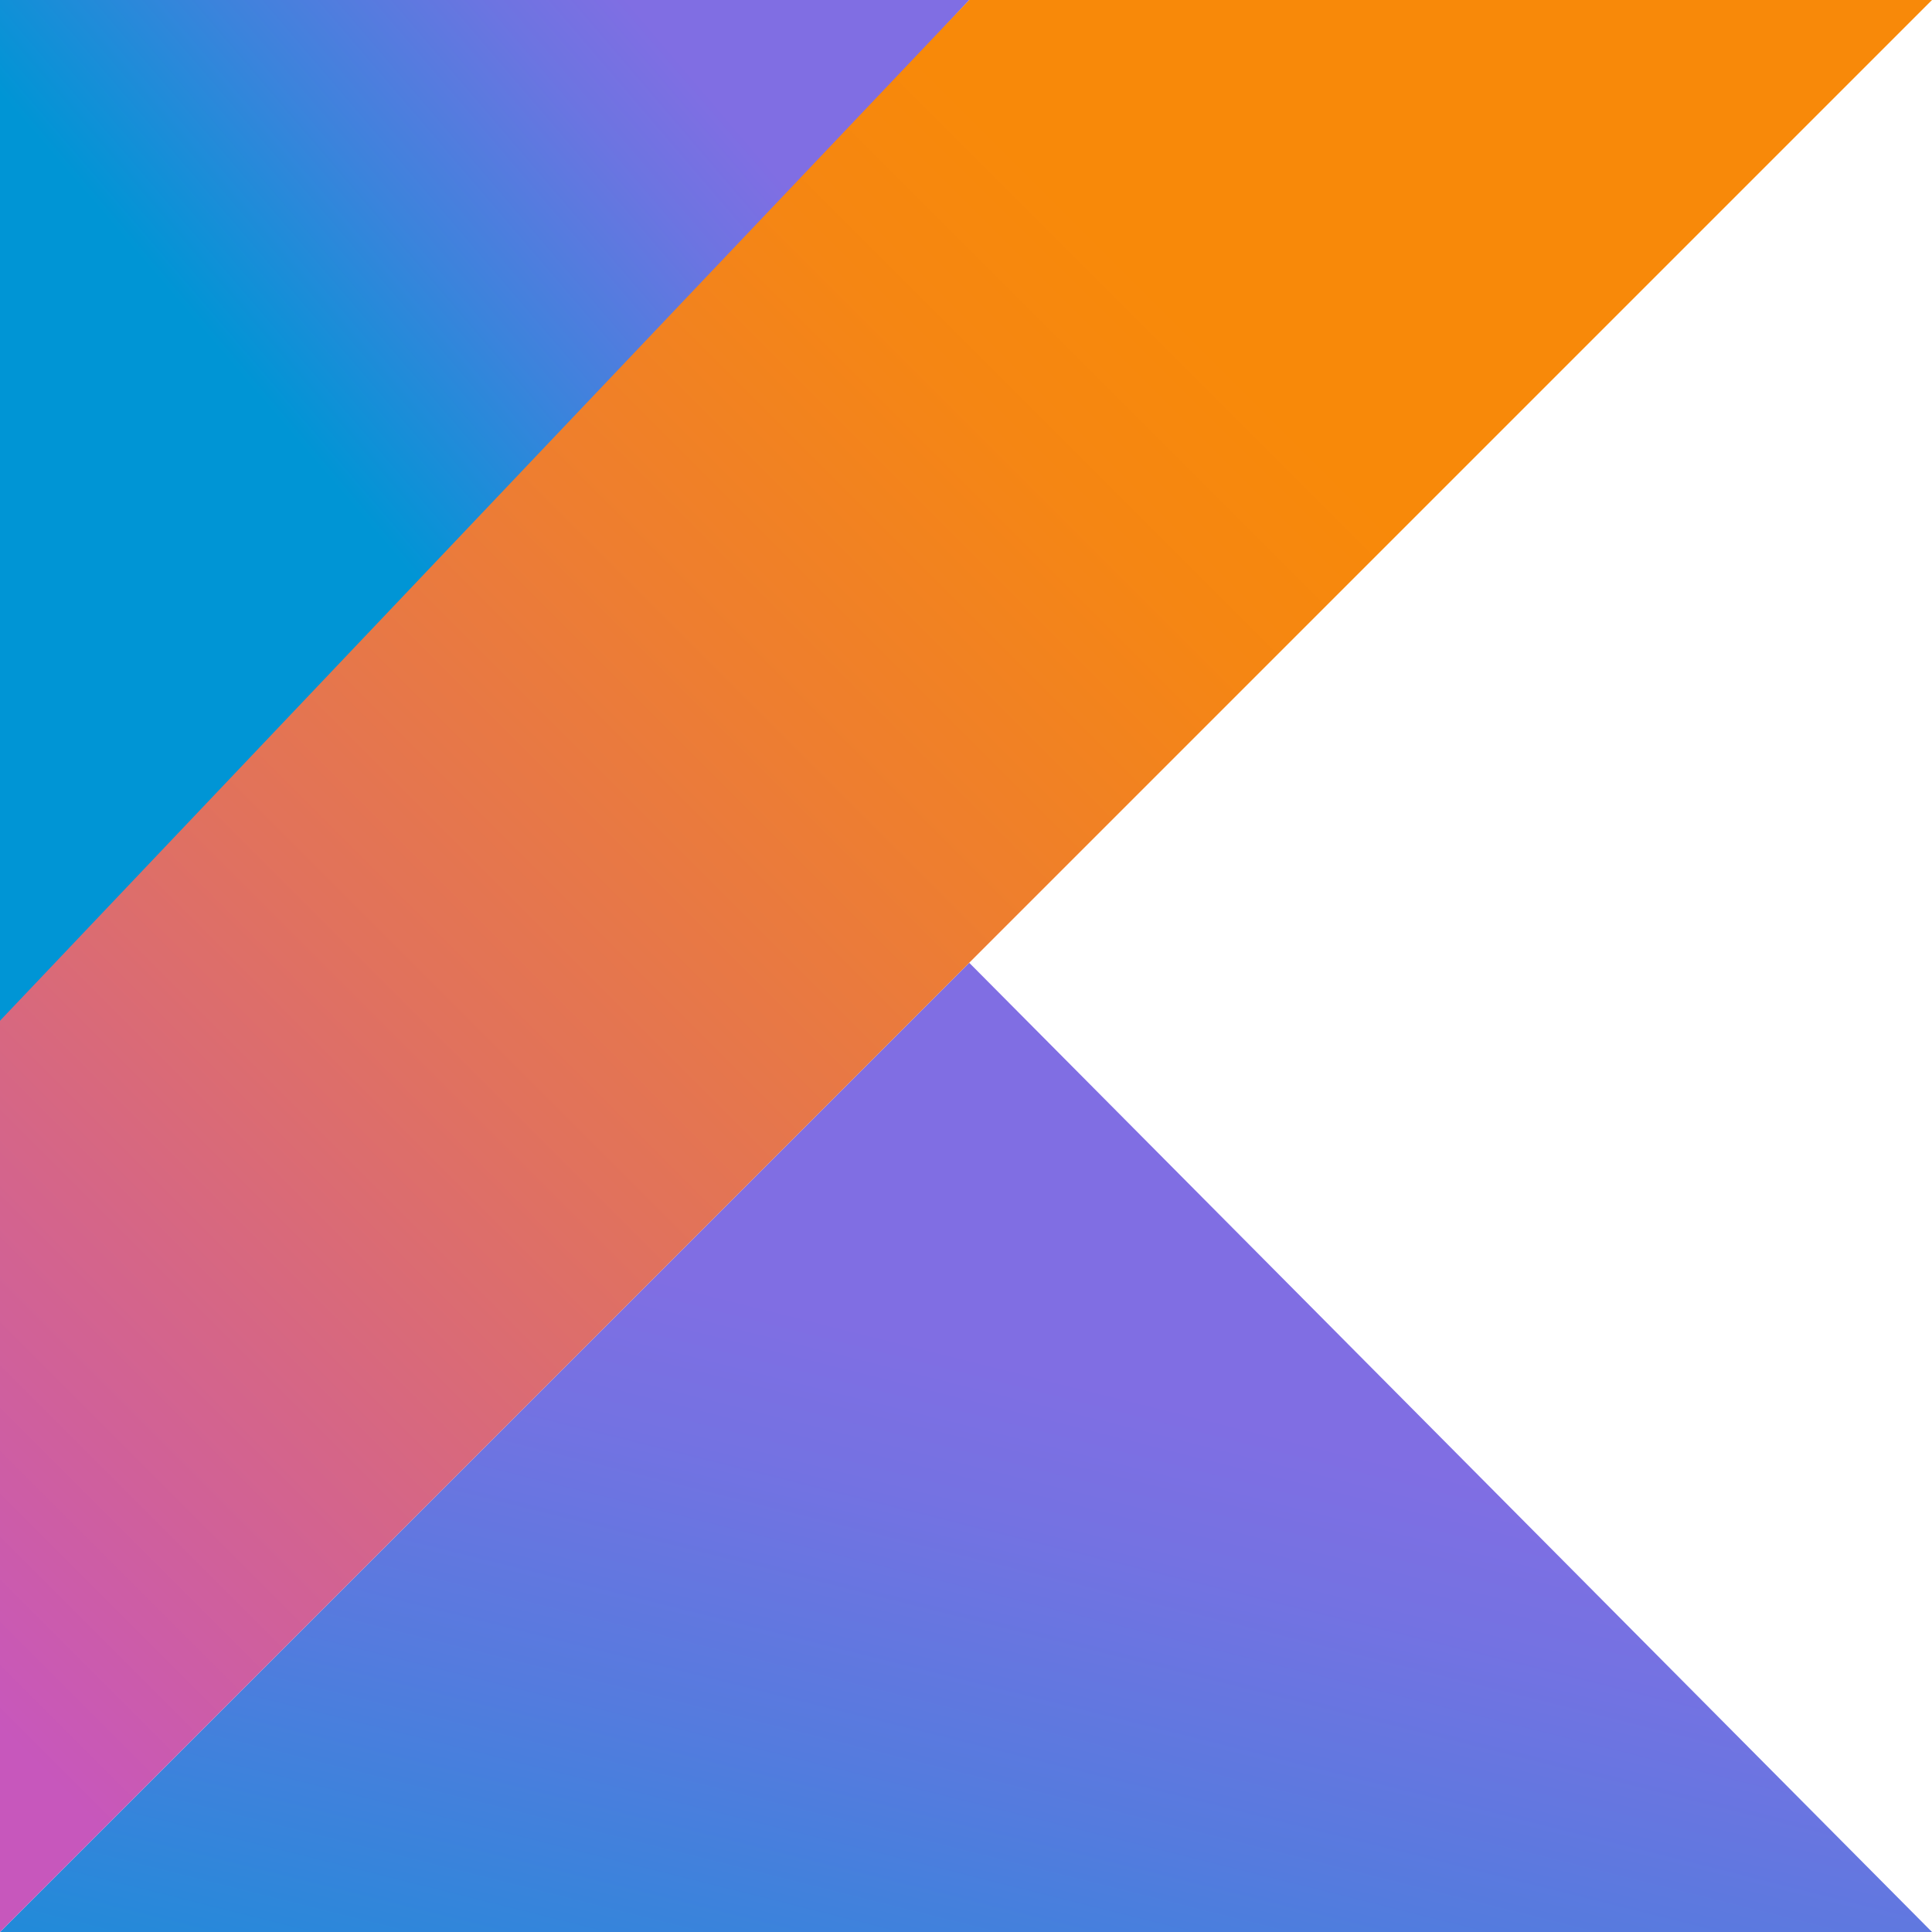
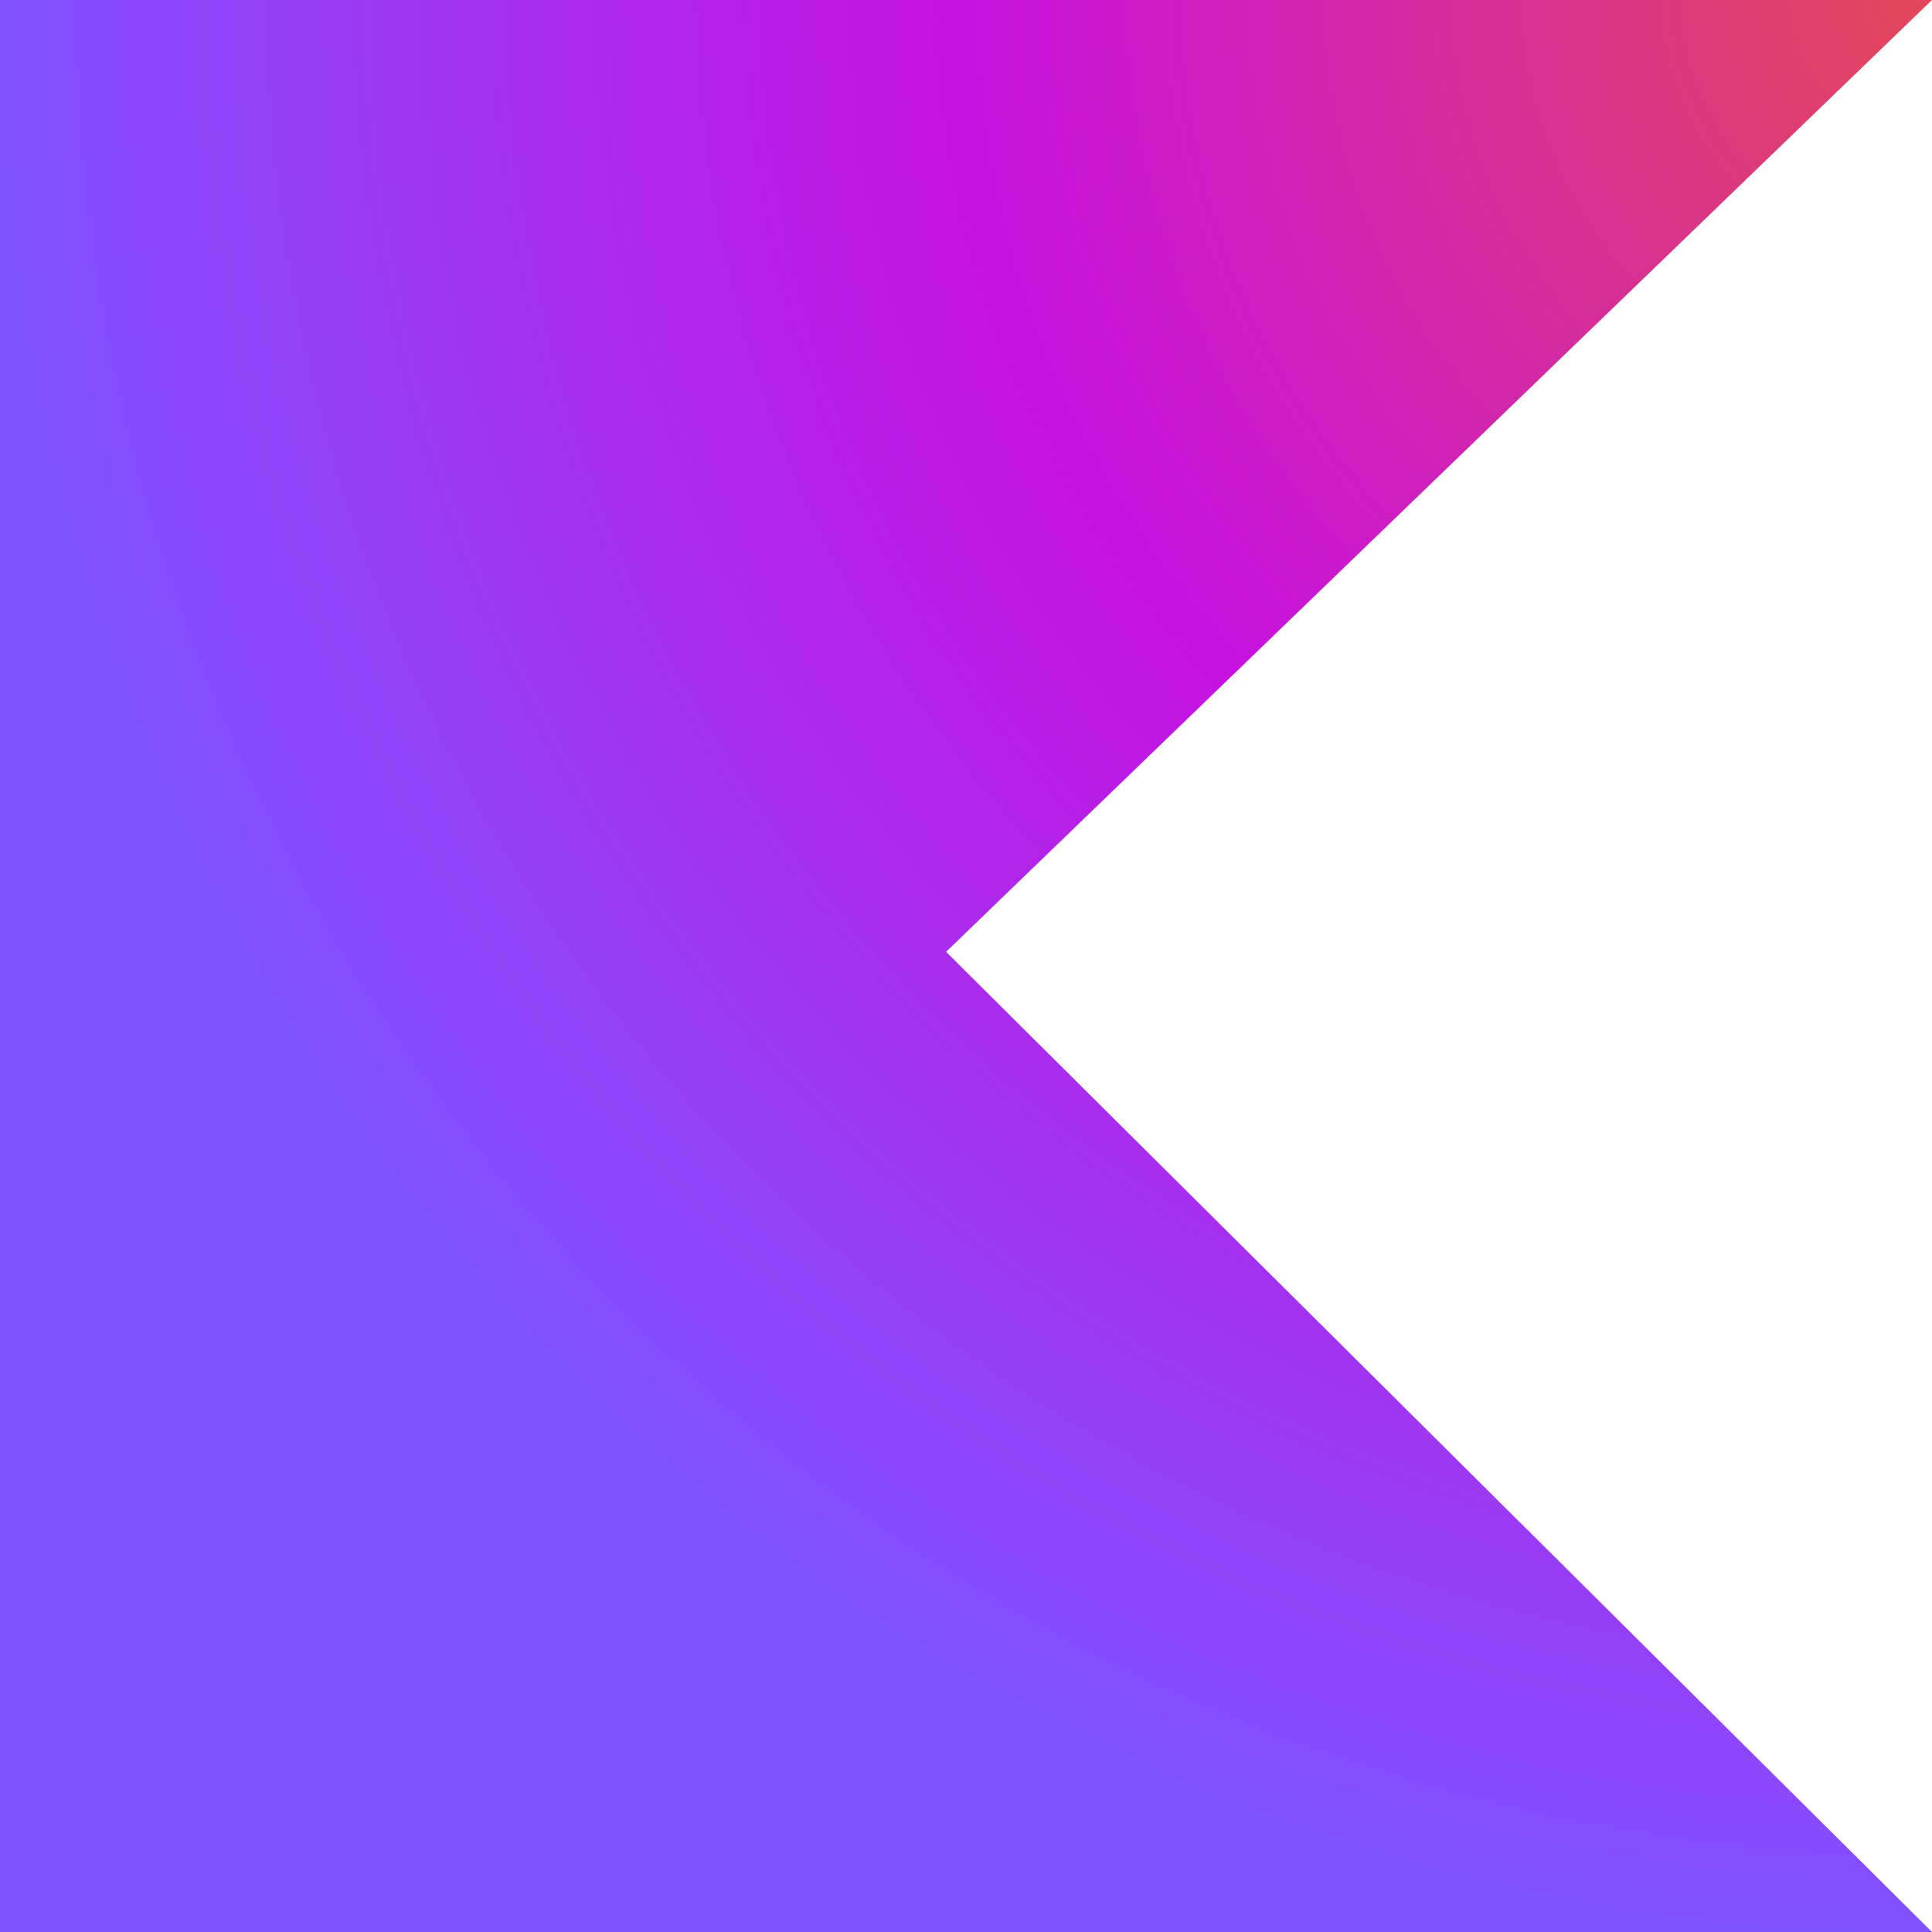
- <svg xmlns="http://www.w3.org/2000/svg" width="800px" height="800px" viewBox="0 0 256 256" version="1.1" preserveAspectRatio="xMidYMid">
+ <svg xmlns="http://www.w3.org/2000/svg" width="48" height="48" viewBox="0 0 48 48" fill="none">
+   <path d="M48 48H0V0H48L23.505 23.648L48 48Z" fill="url(#paint0_radial_4080_74)" />
  <defs>
-     <linearGradient x1="26.599%" y1="146.559%" x2="73.845%" y2="52.381%" id="linearGradient-1">
-       <stop stop-color="#0095D5" offset="9.677%">
- 
- </stop>
-       <stop stop-color="#238AD9" offset="30.07%">
- 
- </stop>
-       <stop stop-color="#557BDE" offset="62.11%">
- 
- </stop>
-       <stop stop-color="#7472E2" offset="86.43%">
- 
- </stop>
-       <stop stop-color="#806EE3" offset="100%">
- 
- </stop>
-     </linearGradient>
-     <linearGradient x1="13.984%" y1="37.105%" x2="68.682%" y2="-13.554%" id="linearGradient-2">
-       <stop stop-color="#0095D5" offset="11.83%">
- 
- </stop>
-       <stop stop-color="#3C83DC" offset="41.78%">
- 
- </stop>
-       <stop stop-color="#6D74E1" offset="69.62%">
- 
- </stop>
-       <stop stop-color="#806EE3" offset="83.33%">
- 
- </stop>
-     </linearGradient>
-     <linearGradient x1="-16.836%" y1="91.94%" x2="76.219%" y2="-1.116%" id="linearGradient-3">
-       <stop stop-color="#C757BC" offset="10.75%">
- 
- </stop>
-       <stop stop-color="#D0609A" offset="21.38%">
- 
- </stop>
-       <stop stop-color="#E1725C" offset="42.54%">
- 
- </stop>
-       <stop stop-color="#EE7E2F" offset="60.48%">
- 
- </stop>
-       <stop stop-color="#F58613" offset="74.3%">
- 
- </stop>
-       <stop stop-color="#F88909" offset="82.32%">
- 
- </stop>
-     </linearGradient>
+     <radialGradient id="paint0_radial_4080_74" cx="0" cy="0" r="1" gradientUnits="userSpaceOnUse" gradientTransform="translate(48 -1.13738e-06) rotate(180) scale(48)">
+       <stop stop-color="#E44857" />
+       <stop offset="0.504" stop-color="#C711E1" />
+       <stop offset="1" stop-color="#7F52FF" />
+     </radialGradient>
  </defs>
-   <g>
-     <polygon fill="url(#linearGradient-1)" points="0 256 128.427 127.573 256 256">
- 
- </polygon>
-     <polygon fill="url(#linearGradient-2)" points="0 0 128.427 0 0 138.667">
- 
- </polygon>
-     <polygon fill="url(#linearGradient-3)" points="128.427 0 0 135.253 0 256 128.427 127.573 256 0">
- 
- </polygon>
-   </g>
</svg>
